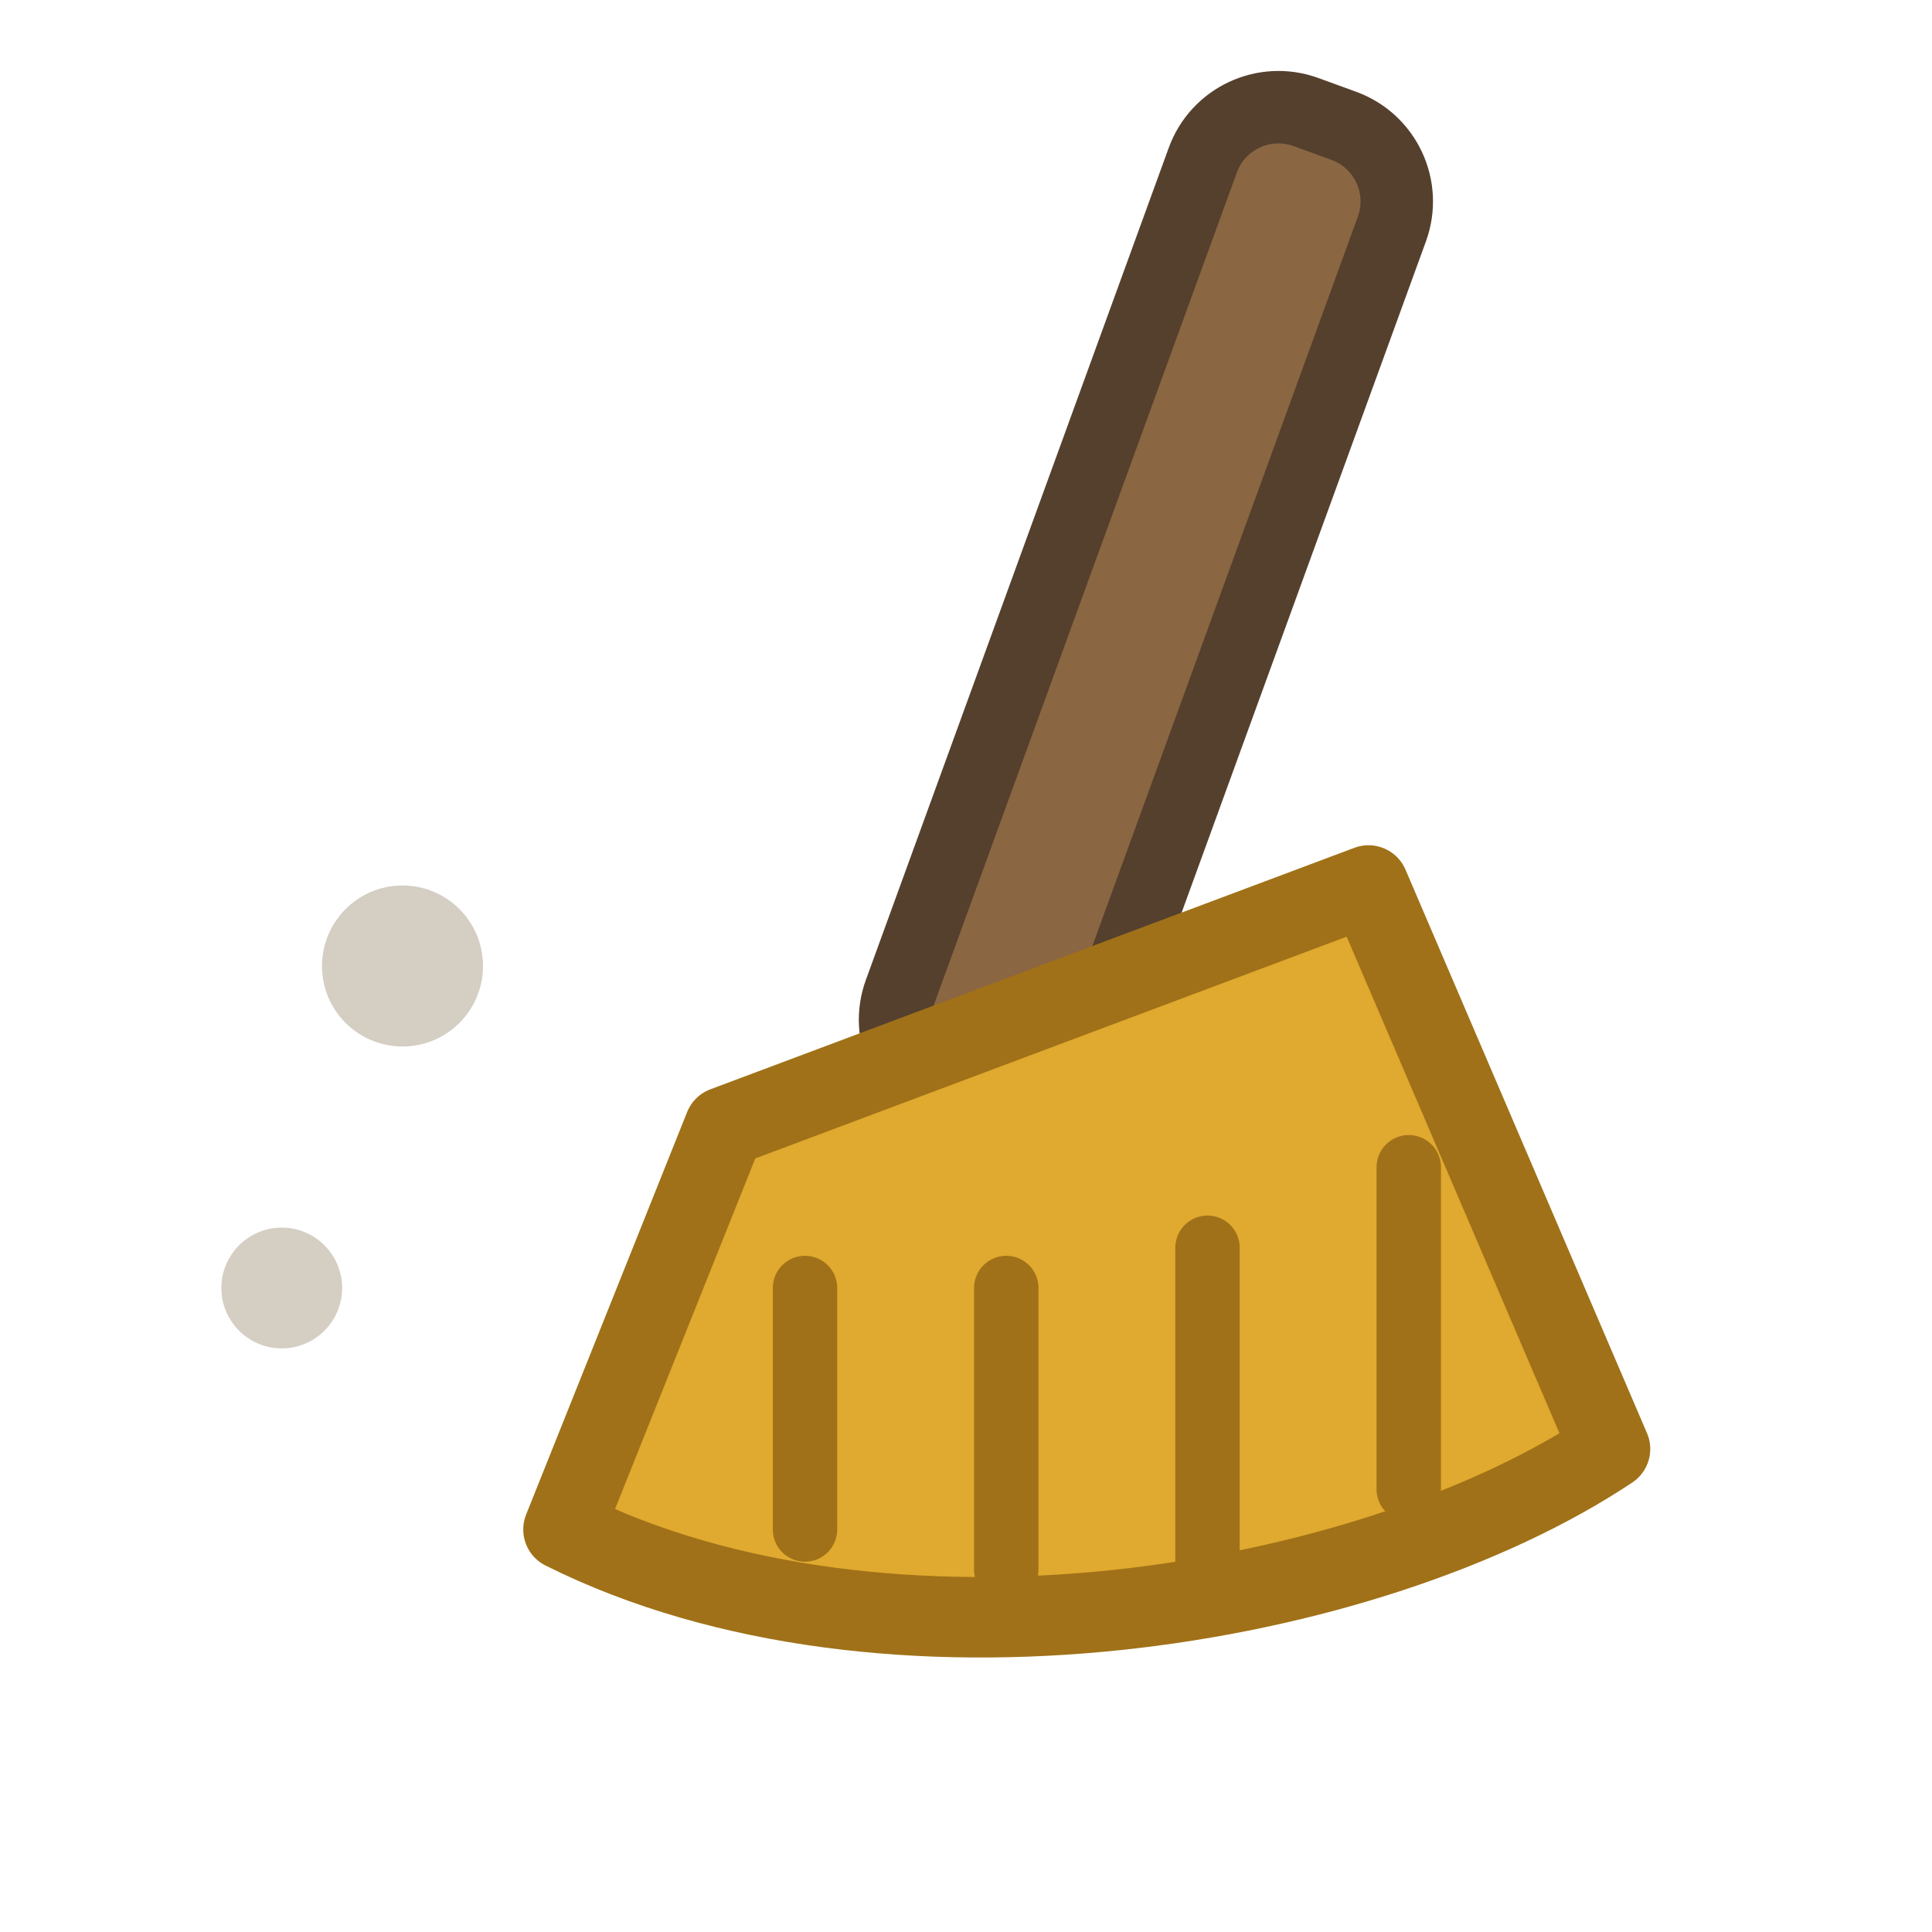
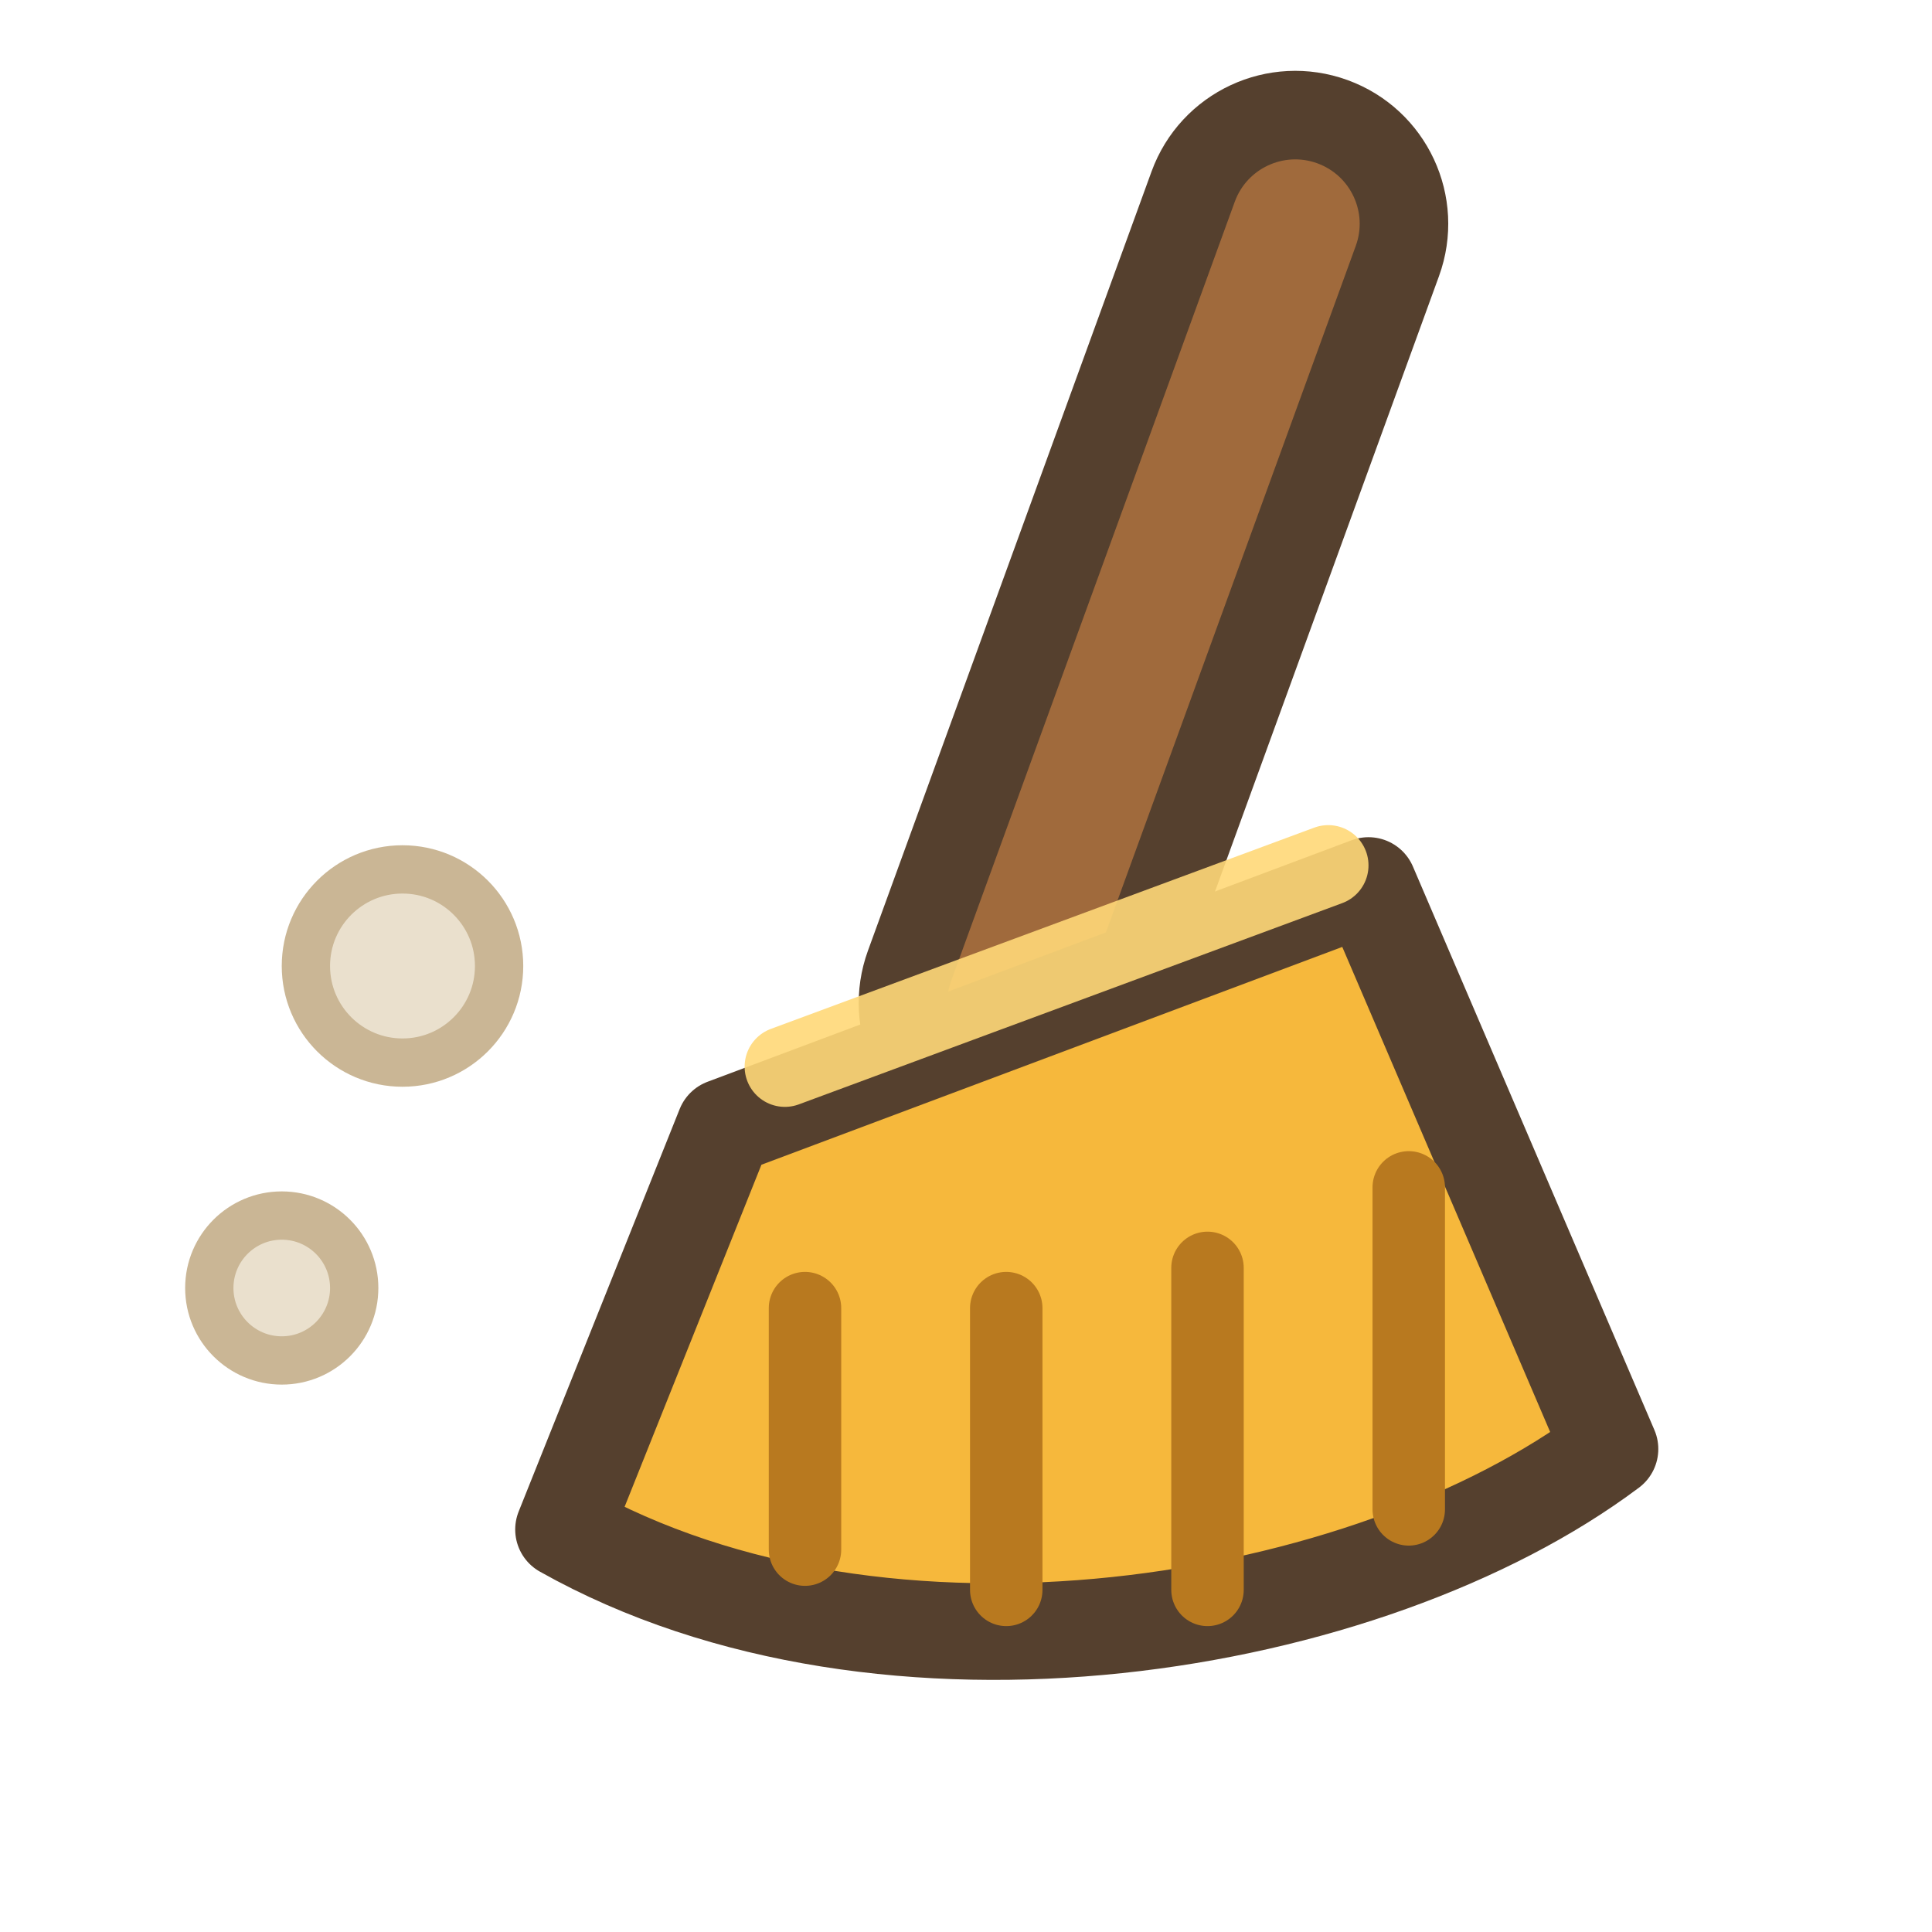
<svg xmlns="http://www.w3.org/2000/svg" width="48" height="48" viewBox="0 0 48 48">
-   <rect x="26" y="2" width="5" height="26" rx="2" transform="rotate(20 28 15)" fill="#8a6642" stroke="#55402e" stroke-width="1.8" />
-   <path d="M 18 28 L 34 22 L 40 36 C 34 40 22 42 14 38 Z" fill="#e0a92f" stroke="#a07118" stroke-width="2" stroke-linejoin="round" />
-   <path d="M 20 38 v -6 M 25 39 v -7 M 30 39 v -8 M 35 37 v -8" fill="none" stroke="#a07118" stroke-width="1.6" stroke-linecap="round" />
-   <circle cx="10" cy="24" r="2" fill="#c9c2b4" opacity="0.8" />
-   <circle cx="7" cy="32" r="1.5" fill="#c9c2b4" opacity="0.8" />
+   <rect x="26" y="2" width="5.4" height="26" rx="2.7" transform="rotate(20 28 15)" fill="#a06a3c" stroke="#55402e" stroke-width="2.2" />
+   <path d="M 18 28 L 34 22 L 40 36 C 34 40.5 22 42.5 14 38 Z" fill="#f6b83c" stroke="#55402e" stroke-width="2.4" stroke-linejoin="round" />
+   <path d="M 20 38.5 v -6 M 25 39.5 v -7 M 30 39.5 v -8 M 35 37.5 v -8" fill="none" stroke="#b8791f" stroke-width="1.8" stroke-linecap="round" />
+   <path d="M 19.5 26.5 L 33 21.5" fill="none" stroke="#ffd878" stroke-width="2" stroke-linecap="round" opacity="0.9" />
+   <circle cx="10" cy="24" r="2.4" fill="#e8ddc8" stroke="#c4ae8a" stroke-width="1.2" opacity="0.9" />
+   <circle cx="7" cy="32" r="1.8" fill="#e8ddc8" stroke="#c4ae8a" stroke-width="1.2" opacity="0.9" />
</svg>
